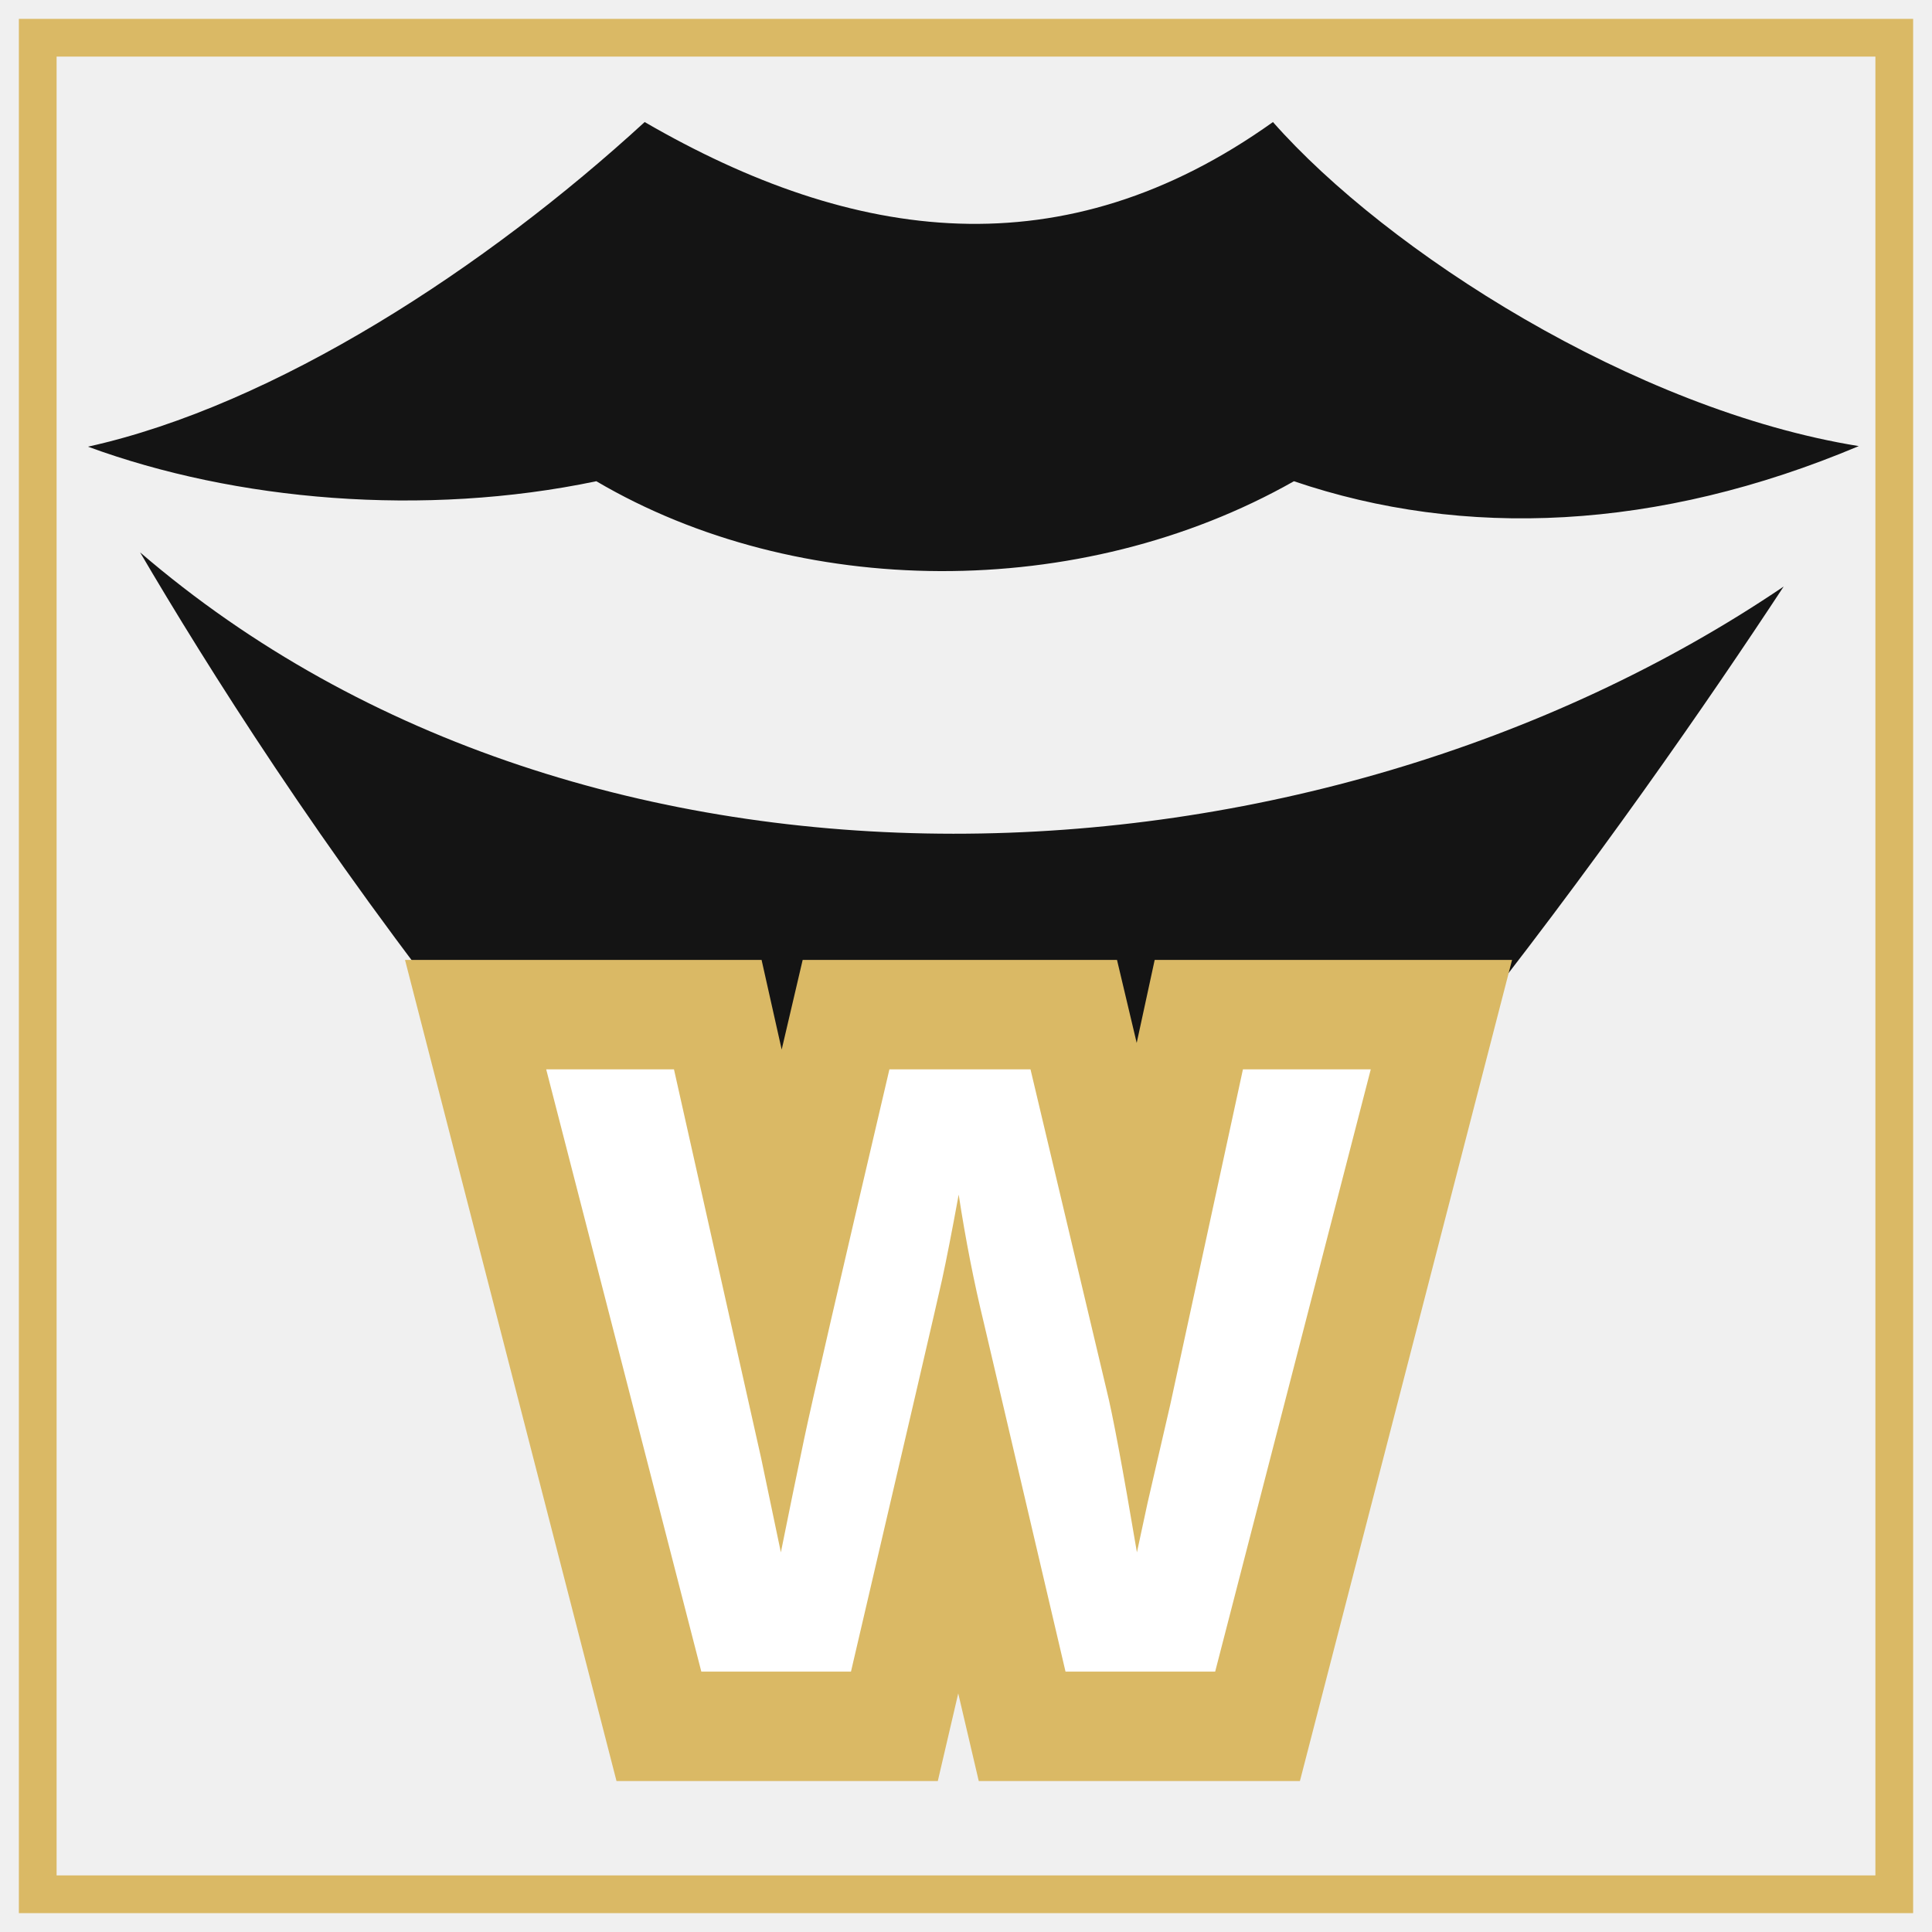
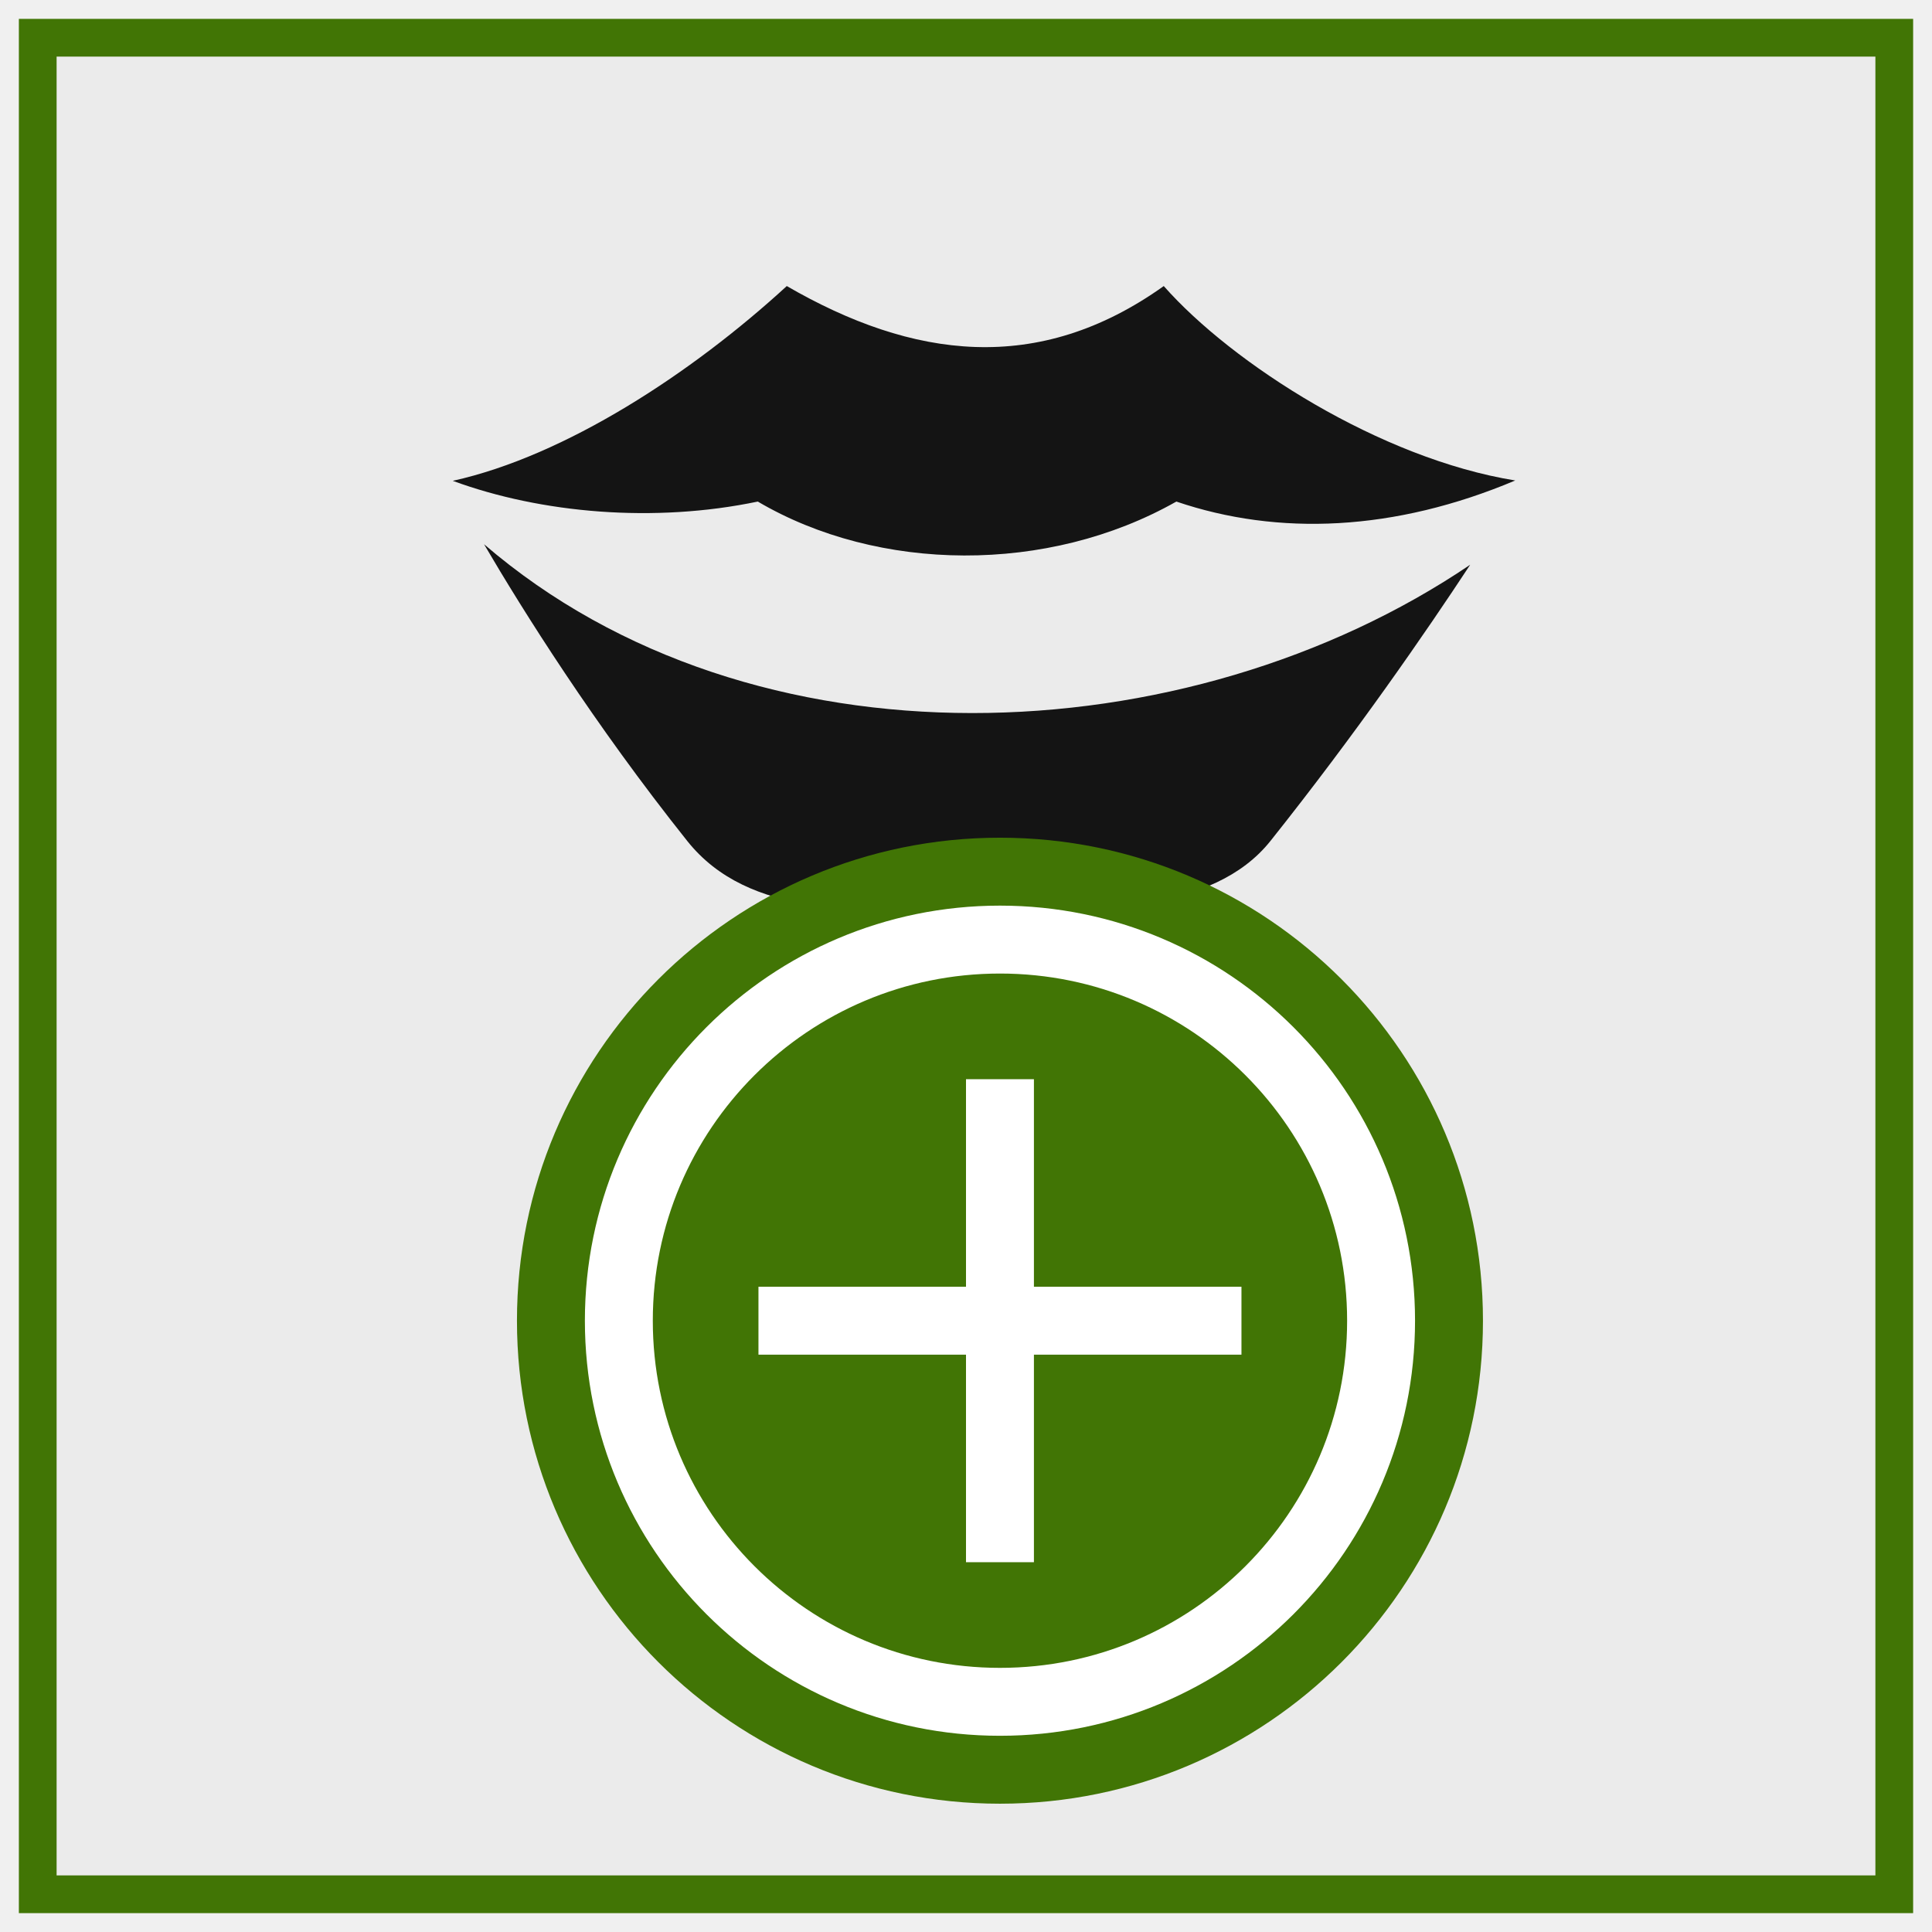
<svg xmlns="http://www.w3.org/2000/svg" style="height: 32px; width: 32px;" viewBox="0 0 512 512">
-   <path d="M10 10h492v492H10z" fill="#ffffff" fill-opacity="0" stroke="#dab965" stroke-opacity="1" stroke-width="10" />
-   <g class="" style="" transform="translate(4,-80)">
-     <path d="M166.844 112.344c-42.01 38.554-97.815 75.023-147.53 86.03 39.097 14.38 89.036 18.718 134.717 9.157 53.264 31.33 128.095 32.185 184.876 0 44.99 15.297 96.346 13.18 149.688-9.31-59.564-9.606-125.004-51.588-155.25-85.876-55.502 39.62-111 32.146-166.5 0zm-133.72 114.03c17.33 29.572 48.467 79.248 89.75 131.064 27.24 34.188 76.606 31.093 129.97 31.093 49.298 0 102.29.706 127.625-31.092 37.724-47.35 68.59-92.143 88.217-122-124.874 84.53-316.773 93.18-435.562-9.063z" fill="#141414" fill-opacity="1" />
+   <path d="M10 10h492v492H10z" fill="#000000" fill-opacity="0.02" stroke="#417505" stroke-opacity="1" stroke-width="10" />
+   <g class="" style="" transform="translate(6,-94)">
+     <path d="M166.844 112.344c-42.01 38.554-97.815 75.023-147.53 86.03 39.097 14.38 89.036 18.718 134.717 9.157 53.264 31.33 128.095 32.185 184.876 0 44.99 15.297 96.346 13.18 149.688-9.31-59.564-9.606-125.004-51.588-155.25-85.876-55.502 39.62-111 32.146-166.5 0zm-133.72 114.03c17.33 29.572 48.467 79.248 89.75 131.064 27.24 34.188 76.606 31.093 129.97 31.093 49.298 0 102.29.706 127.625-31.092 37.724-47.35 68.59-92.143 88.217-122-124.874 84.53-316.773 93.18-435.562-9.063z" fill="#141414" fill-opacity="1" transform="translate(102.4, 102.4) scale(0.6, 0.6) rotate(0, 256, 256) skewX(0) skewY(0)" />
  </g>
-   <g font-family="Arial, Helvetica, sans-serif" font-size="232" font-style="normal" font-weight="bold" text-anchor="middle" text-decoration=" rgba(255, 255, 255, 1)" class="" style="" transform="translate(254,443)">
+   <g class="" style="" transform="translate(137,222)">
    <g>
-       <text stroke="rgba(218, 185, 101, 1)" stroke-width="58">
-         <tspan x="0" y="0">W</tspan>
-       </text>
-       <text fill="rgba(255, 255, 255, 1)">
-         <tspan x="0" y="0">W</tspan>
-       </text>
+       <circle cx="128" cy="128" r="128" fill="#417505" fill-opacity="1" />
+       <circle stroke="#fff" stroke-opacity="1" fill="#417505" fill-opacity="1" stroke-width="18" cx="128" cy="128" r="101" />
+       <path fill="#fff" fill-opacity="1" d="M119 64v55H64v18h55v55h18v-55h55v-18h-55V64h-18z" />
    </g>
  </g>
</svg>
